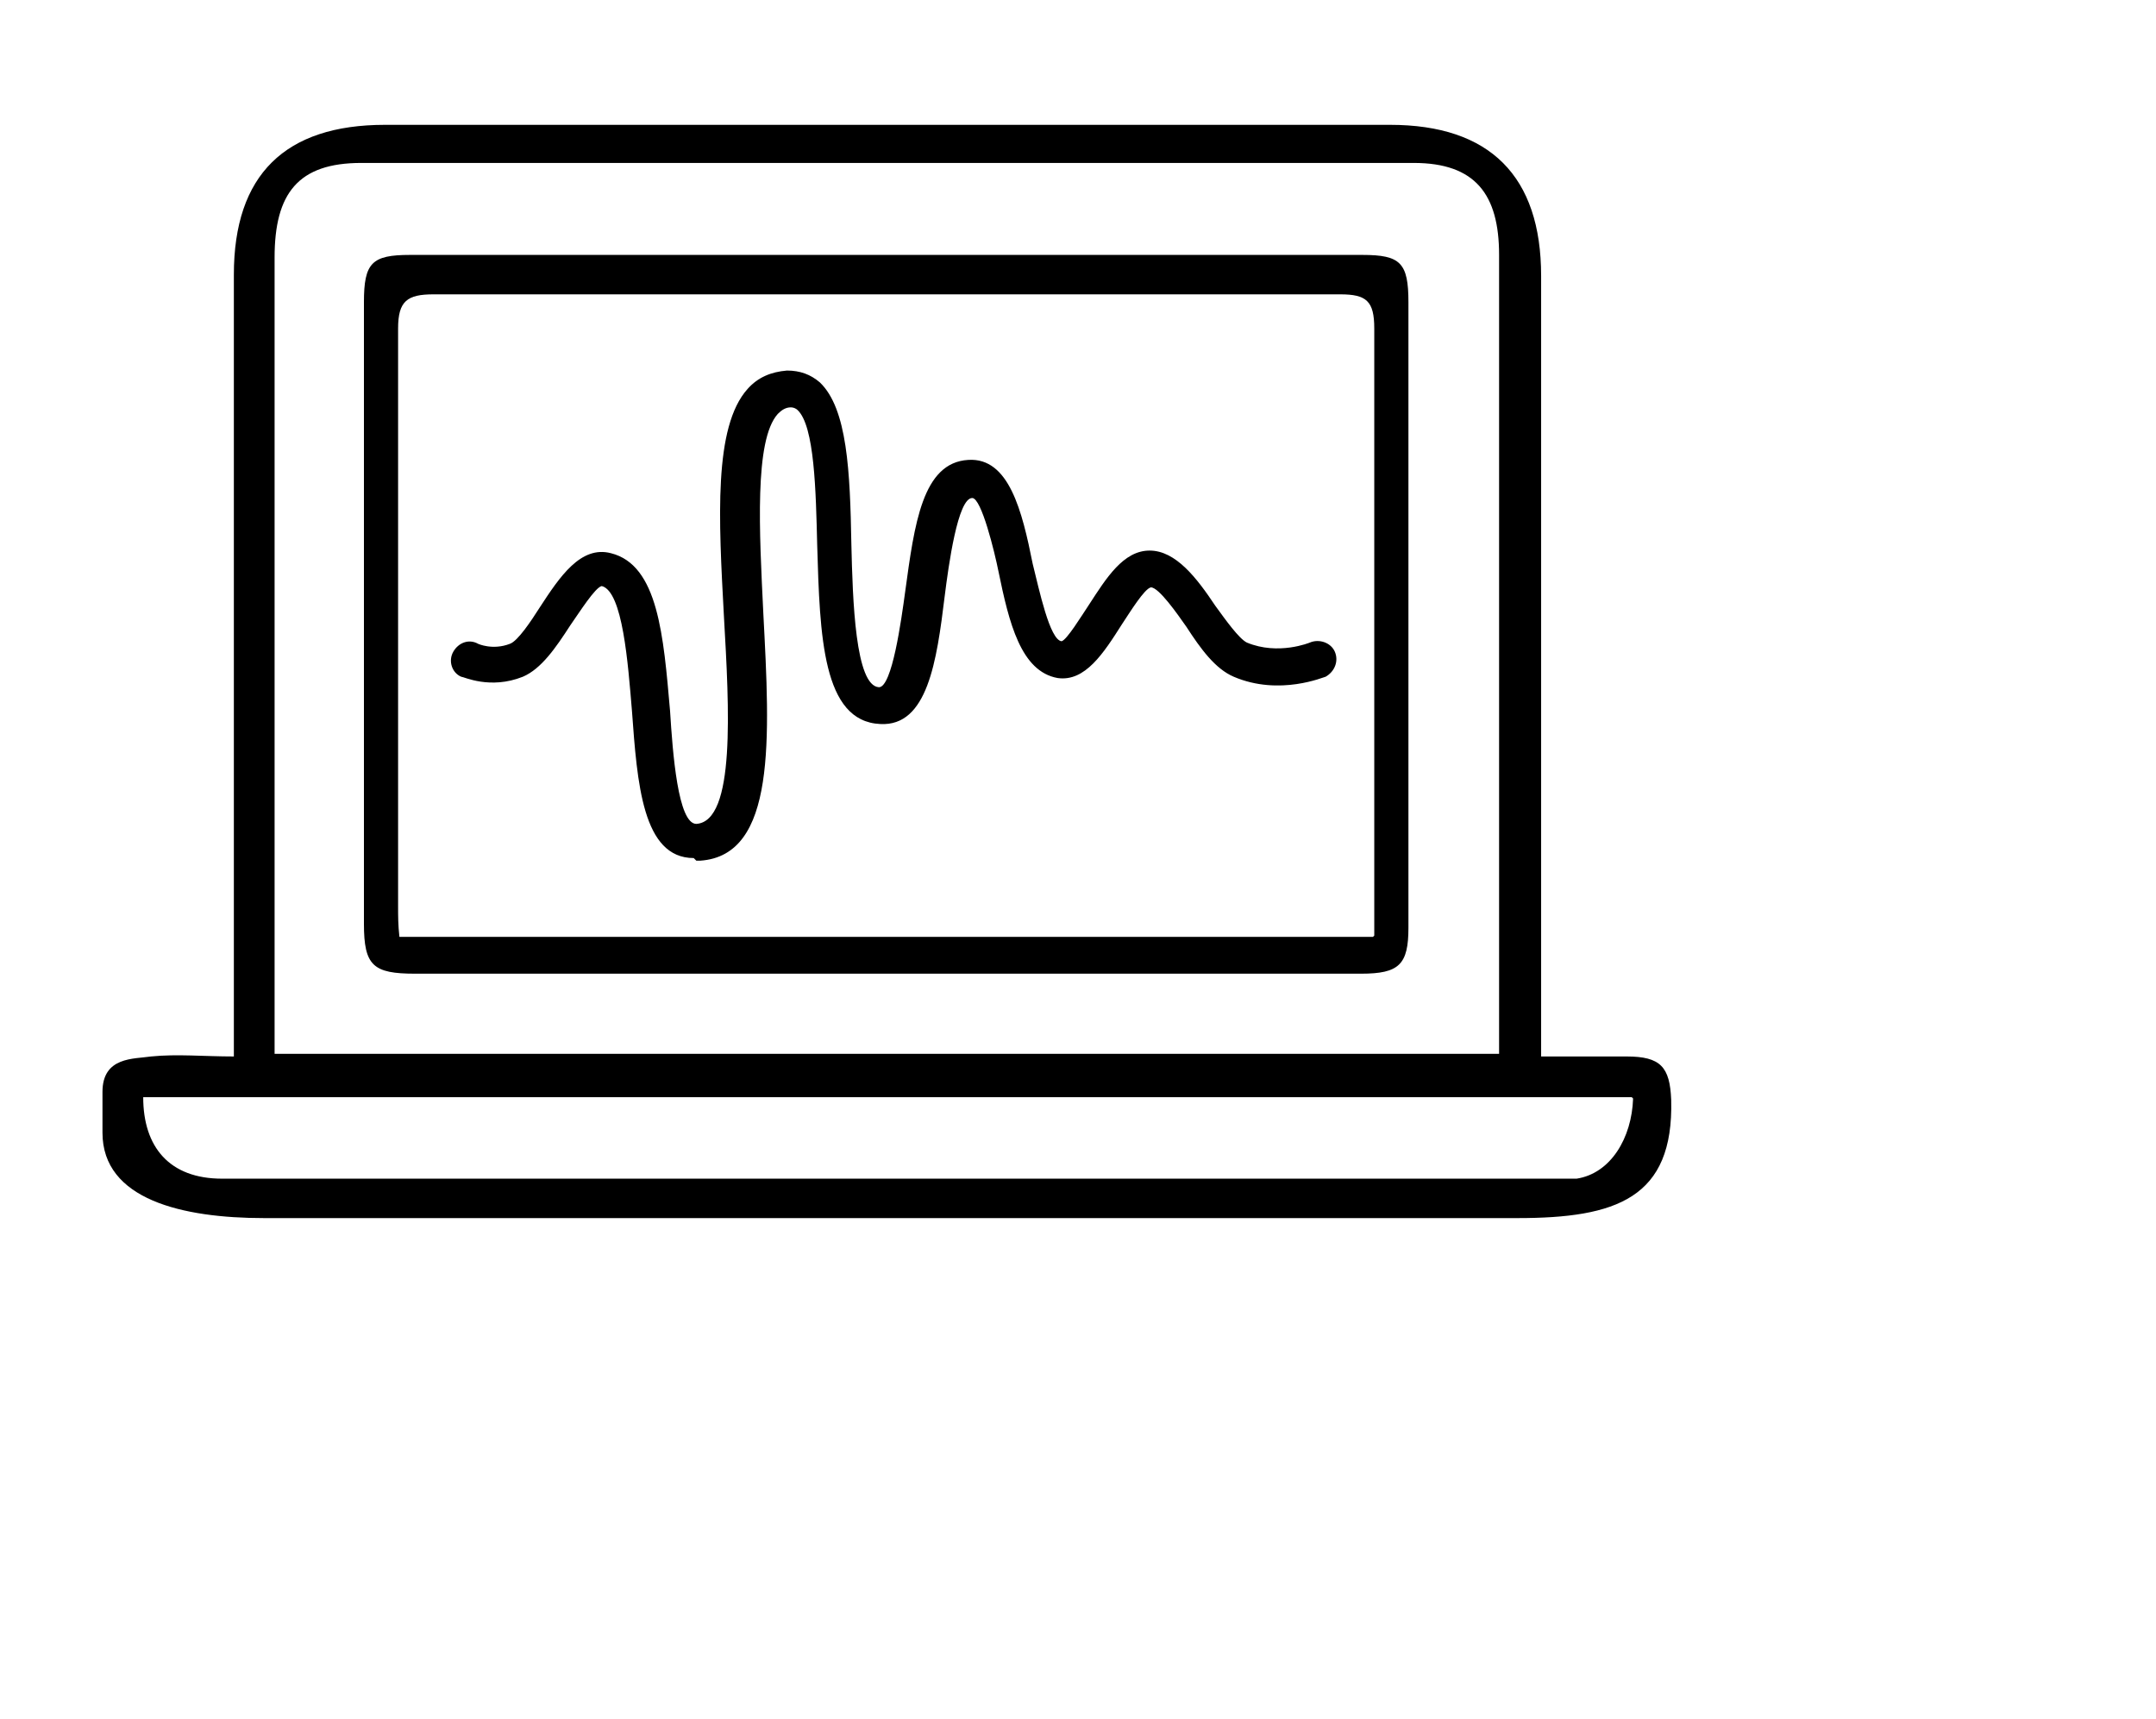
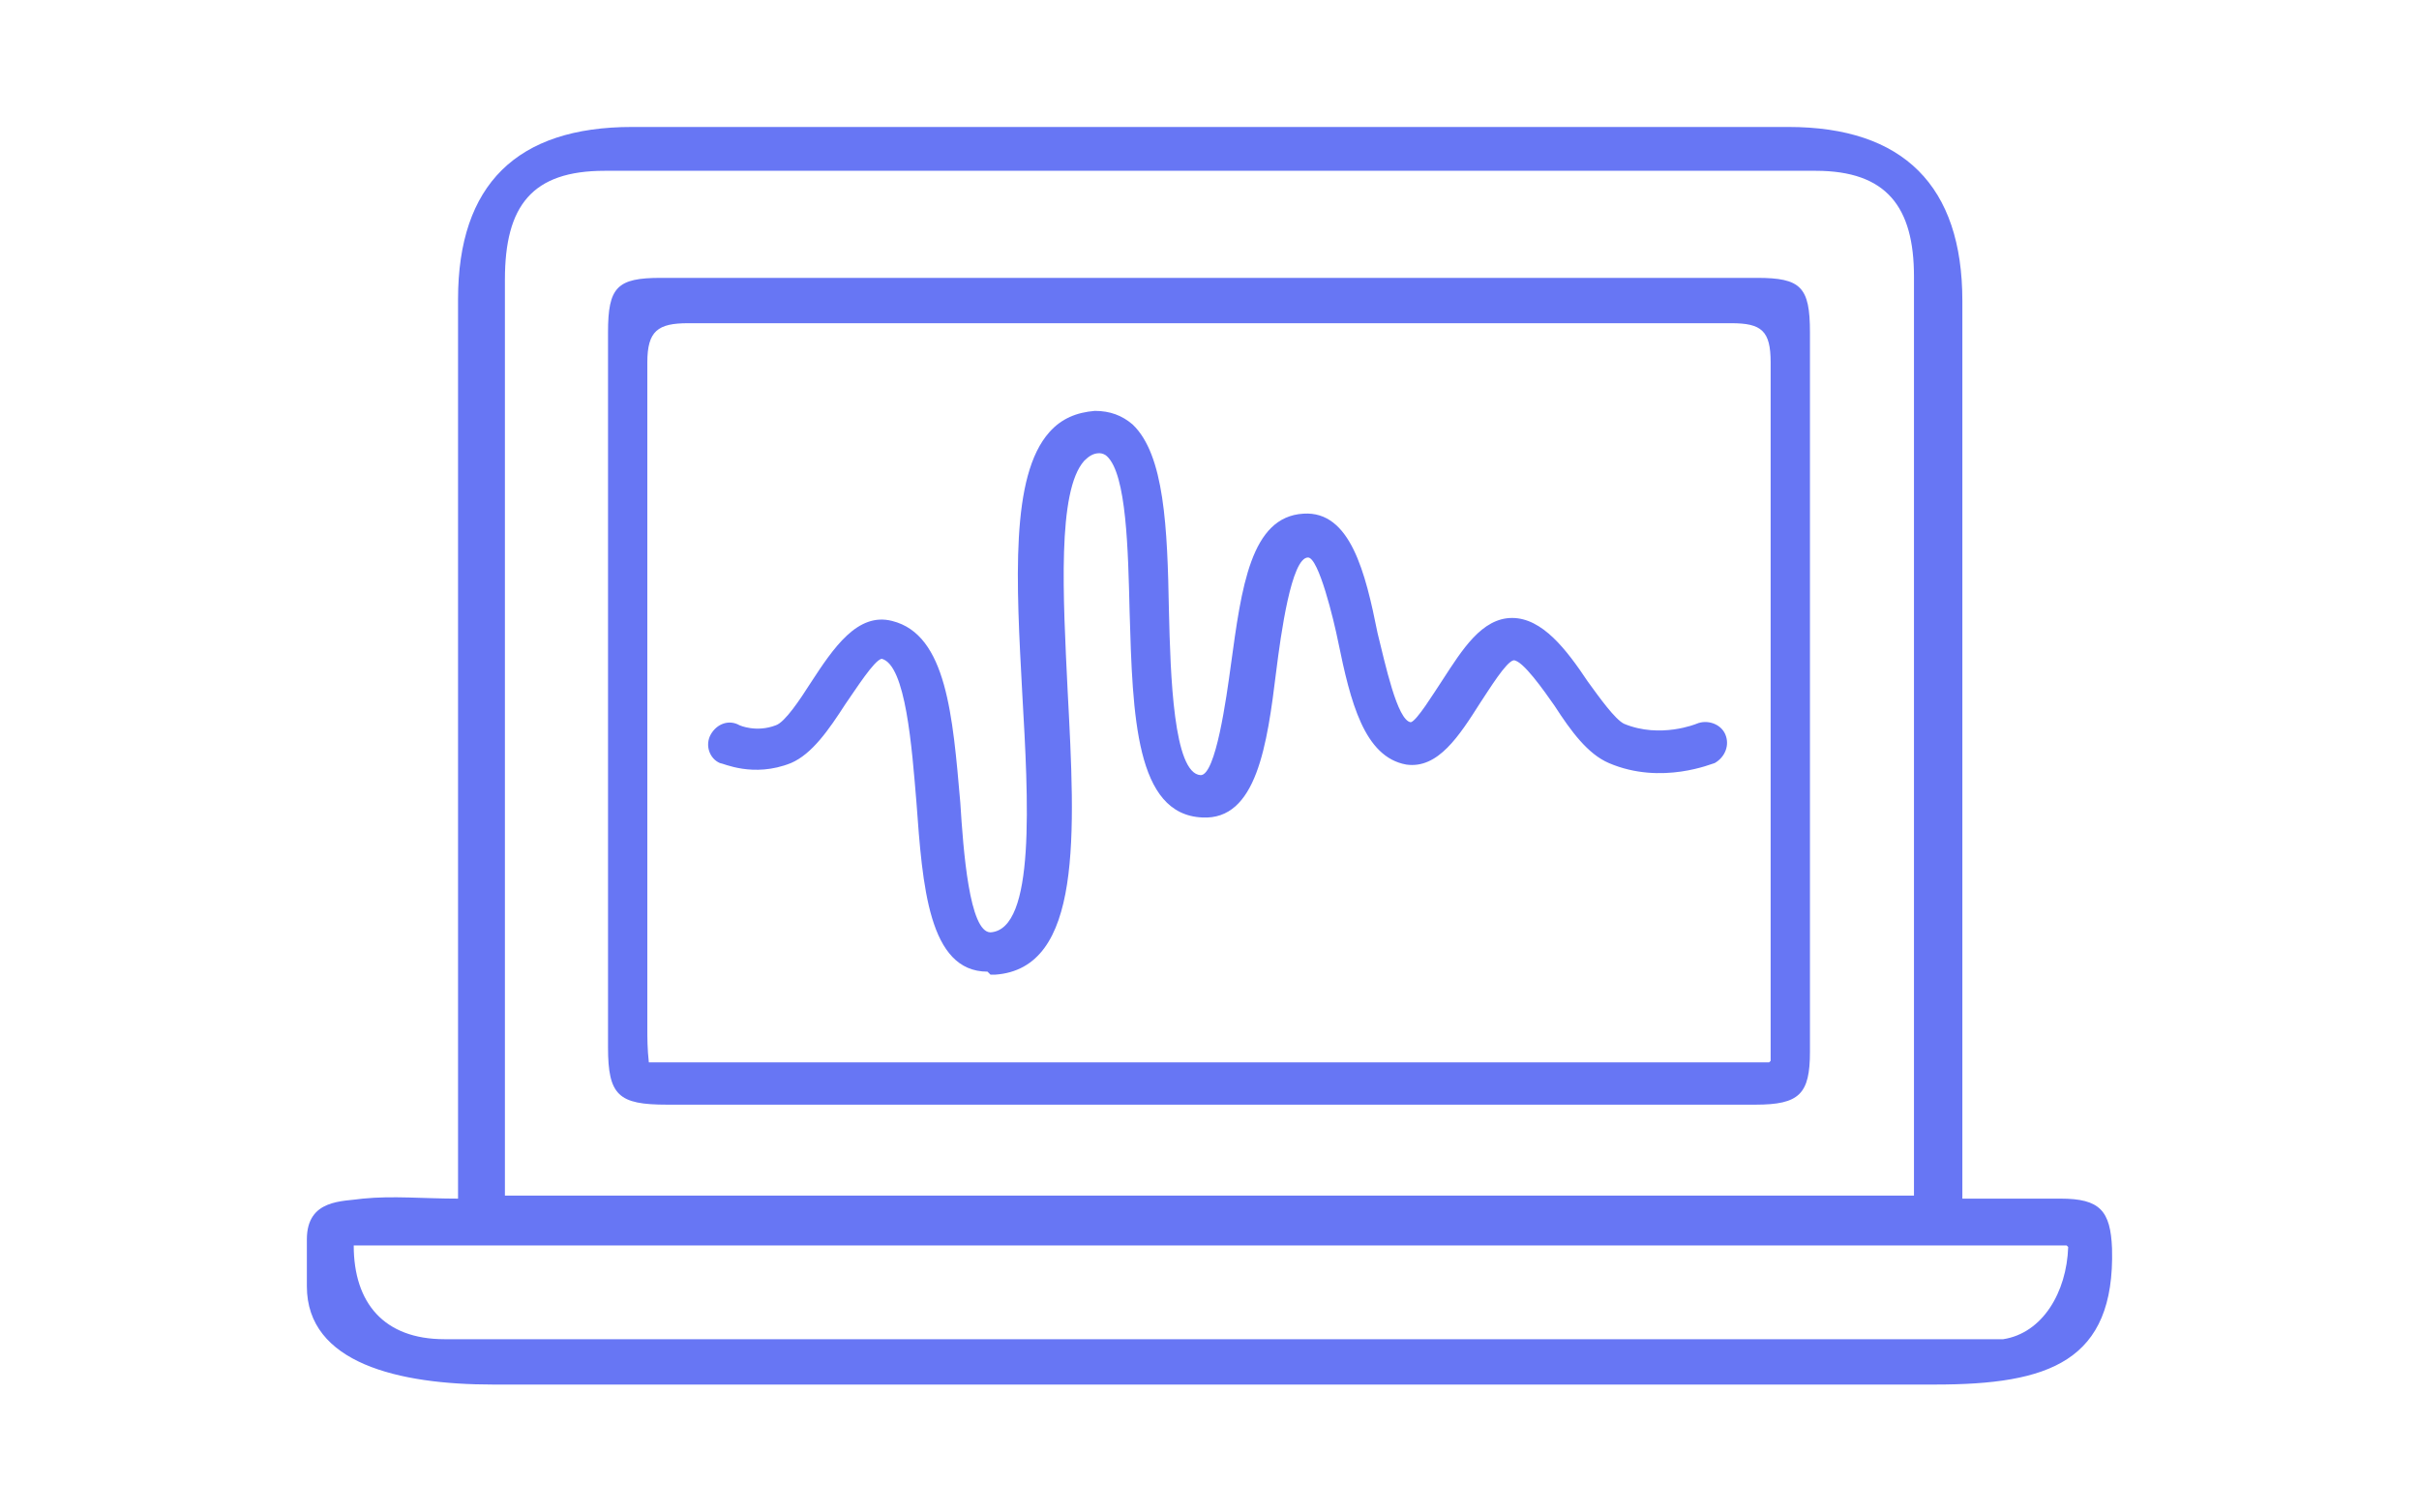
- <svg xmlns="http://www.w3.org/2000/svg" version="1.1" viewBox="0 0 164.1 130.8">
-   <g>
-     <g id="Ebene_1">
-       <g>
-         <path d="M7.8,83.1c0-2.7,2.4-2.5,3.7-2.7,2-.2,4,0,6.3,0,0-1.2,0-3.2,0-4.2,0-18.4,0-36.9,0-55.3,0-7.6,3.9-11.4,11.5-11.4,25.5,0,51,0,76.5,0,7.6,0,11.5,3.9,11.5,11.5,0,18.4,0,36.9,0,55.3,0,.9,0,3,0,4.1,2.4,0,4.5,0,6.5,0,2.6,0,3.3.8,3.4,3.3.2,7.5-4.2,9-11.7,9-31.8,0-63.6,0-95.4,0-6.2,0-12.3-1.4-12.3-6.5s0-1.4,0-3.2ZM114.1,80.2c0-.9,0-1.7,0-2.5,0-19.4,0-38.8,0-58.3,0-4.6-1.8-7-6.5-7-26.7,0-53.4,0-80.1,0-4.8,0-6.6,2.3-6.6,7.2,0,19.3,0,38.7,0,58v2.6h93.2ZM124.2,83.5H10.9c0,3.8,2,6.2,6,6.2,33.8,0,67.6,0,101.4,0,.6,0,1.1,0,1.7,0,2.6-.4,4.2-3.1,4.3-6.1Z" />
-         <path d="M67.5,74.1c-12,0-23.9,0-35.9,0-3.2,0-3.9-.6-3.9-3.8,0-15.8,0-31.6,0-47.3,0-3,.6-3.6,3.5-3.6,24.2,0,48.4,0,72.5,0,2.9,0,3.5.6,3.5,3.6,0,15.9,0,31.7,0,47.6,0,2.8-.7,3.5-3.6,3.5-12.1,0-24.1,0-36.2,0ZM104.6,71.2c0-.9,0-1.7,0-2.5,0-14.2,0-29.6,0-43.7,0-2.1-.6-2.6-2.6-2.6-23,0-46,0-69,0-2,0-2.7.5-2.7,2.6,0,14.2,0,29.8,0,44,0,.7,0,1.4.1,2.3h74.1Z" />
+ <svg xmlns="http://www.w3.org/2000/svg" width="100%" height="100%" viewBox="0 0 160 100" version="1.1" xml:space="preserve" style="fill-rule:evenodd;clip-rule:evenodd;stroke-linejoin:round;stroke-miterlimit:2;">
+   <g id="Artboard1" transform="matrix(1.3078,0,0,1.18034,-6.70939,-9.63855)">
+     <rect x="5.13" y="8.166" width="122.342" height="84.721" style="fill:none;" />
+     <g transform="matrix(0.76464,0,0,0.847211,14.7008,7.30451)">
+       <g id="Ebene_1">
+         <g>
+           <g transform="matrix(1,0,0,1,-0.0196566,-0.0832776)">
+             <path d="M7.8,83.1C7.8,80.4 10.2,80.6 11.5,80.4C13.5,80.2 15.5,80.4 17.8,80.4L17.8,20.9C17.8,13.3 21.7,9.5 29.3,9.5L105.8,9.5C113.4,9.5 117.3,13.4 117.3,21L117.3,80.4L123.8,80.4C126.4,80.4 127.1,81.2 127.2,83.7C127.4,91.2 123,92.7 115.5,92.7L20.1,92.7C13.9,92.7 7.8,91.3 7.8,86.2C7.8,81.1 7.8,84.8 7.8,83L7.8,83.1ZM114.1,80.2L114.1,19.4C114.1,14.8 112.3,12.4 107.6,12.4L27.5,12.4C22.7,12.4 20.9,14.7 20.9,19.6L20.9,80.2L114.1,80.2ZM124.2,83.5L10.9,83.5C10.9,87.3 12.9,89.7 16.9,89.7L120,89.7C122.6,89.3 124.2,86.6 124.3,83.6L124.2,83.5Z" style="fill:rgb(103,118,244);fill-rule:nonzero;" />
+           </g>
+           <path d="M67.5,74.1L31.6,74.1C28.4,74.1 27.7,73.5 27.7,70.3L27.7,23C27.7,20 28.3,19.4 31.2,19.4L103.7,19.4C106.6,19.4 107.2,20 107.2,23L107.2,70.6C107.2,73.4 106.5,74.1 103.6,74.1L67.4,74.1L67.5,74.1ZM104.6,71.2L104.6,25C104.6,22.9 104,22.4 102,22.4L33,22.4C31,22.4 30.3,22.9 30.3,25L30.3,69C30.3,69.7 30.3,70.4 30.4,71.3L104.5,71.3L104.6,71.2Z" style="fill:rgb(103,118,244);fill-rule:nonzero;" />
+         </g>
+         <path d="M52.8,65.3C48.9,65.3 48.5,59.6 48.1,54.1C47.8,50.5 47.4,45 45.8,44.6C45.3,44.7 44.1,46.6 43.4,47.6C42.3,49.3 41.2,50.9 39.8,51.5C37.3,52.5 35.3,51.5 35.1,51.5C34.4,51.2 34.1,50.3 34.5,49.6C34.9,48.9 35.7,48.6 36.4,49C36.4,49 37.5,49.5 38.8,49C39.4,48.8 40.4,47.3 41.1,46.2C42.6,43.9 44.2,41.5 46.5,42.1C50.1,43 50.5,48.4 51,54.1C51.2,57.3 51.6,62.7 53,62.7C54.4,62.7 53,62.7 53,62.7C56,62.5 55.5,53.9 55.1,46.9C54.7,39.5 54.3,32.5 56.9,29.6C57.7,28.7 58.7,28.3 59.9,28.2C60.9,28.2 61.7,28.5 62.4,29.1C64.5,31.1 64.7,35.9 64.8,41.4C64.9,45.7 65.1,52.2 66.9,52.3C67.9,52.3 68.6,47.2 68.9,45C69.6,39.9 70.2,35.2 73.7,35C76.8,34.8 77.8,38.9 78.6,42.9C79.1,44.9 79.9,48.7 80.8,48.8C81.2,48.7 82.3,46.9 82.9,46C84.2,44 85.5,41.9 87.5,41.9C89.5,41.9 91.1,44 92.5,46.1C93.3,47.2 94.3,48.6 94.9,48.9C97.3,49.9 99.7,48.9 99.7,48.9C100.4,48.6 101.3,48.9 101.6,49.6C101.9,50.3 101.6,51.1 100.9,51.5C100.8,51.5 97.4,53 93.9,51.5C92.5,50.9 91.4,49.4 90.3,47.7C89.6,46.7 88.2,44.7 87.6,44.7C87.1,44.8 86,46.6 85.4,47.5C84,49.7 82.6,51.9 80.5,51.6C77.7,51.1 76.8,47.4 76,43.5C75.7,42 74.7,37.9 74,37.9C72.9,37.9 72.2,43 71.9,45.4C71.3,50.3 70.6,55.3 67,55.1C62.6,54.9 62.4,48.4 62.2,41.5C62.1,37.4 62,32.4 60.7,31.2C60.6,31.1 60.4,31 60.2,31C59.8,31 59.5,31.2 59.2,31.5C57.4,33.5 57.8,40.5 58.1,46.7C58.6,56.2 59.1,65.1 53.3,65.5L53,65.5L52.8,65.3Z" style="fill:rgb(103,118,244);fill-rule:nonzero;" />
      </g>
-       <path d="M52.8,65.3c-3.9,0-4.3-5.7-4.7-11.2-.3-3.6-.7-9.1-2.3-9.5-.5.1-1.7,2-2.4,3-1.1,1.7-2.2,3.3-3.6,3.9-2.5,1-4.5,0-4.7,0-.7-.3-1-1.2-.6-1.9s1.2-1,1.9-.6c0,0,1.1.5,2.4,0,.6-.2,1.6-1.7,2.3-2.8,1.5-2.3,3.1-4.7,5.4-4.1,3.6.9,4,6.3,4.5,12,.2,3.2.6,8.6,2,8.6s0,0,0,0c3-.2,2.5-8.8,2.1-15.8-.4-7.4-.8-14.4,1.8-17.3.8-.9,1.8-1.3,3-1.4,1,0,1.8.3,2.5.9,2.1,2,2.3,6.8,2.4,12.3.1,4.3.3,10.8,2.1,10.9h0c1,0,1.7-5.1,2-7.3.7-5.1,1.3-9.8,4.8-10,3.1-.2,4.1,3.9,4.9,7.9.5,2,1.3,5.8,2.2,5.9.4-.1,1.5-1.9,2.1-2.8,1.3-2,2.6-4.1,4.6-4.1s3.6,2.1,5,4.2c.8,1.1,1.8,2.5,2.4,2.8,2.4,1,4.8,0,4.8,0,.7-.3,1.6,0,1.9.7.3.7,0,1.5-.7,1.9-.1,0-3.5,1.5-7,0-1.4-.6-2.5-2.1-3.6-3.8-.7-1-2.1-3-2.7-3-.5.1-1.6,1.9-2.2,2.8-1.4,2.2-2.8,4.4-4.9,4.1-2.8-.5-3.7-4.2-4.5-8.1-.3-1.5-1.3-5.6-2-5.6h0c-1.1,0-1.8,5.1-2.1,7.5-.6,4.9-1.3,9.9-4.9,9.7-4.4-.2-4.6-6.7-4.8-13.6-.1-4.1-.2-9.1-1.5-10.3-.1-.1-.3-.2-.5-.2-.4,0-.7.2-1,.5-1.8,2-1.4,9-1.1,15.2.5,9.5,1,18.4-4.8,18.8,0,0-.2,0-.3,0Z" />
    </g>
  </g>
</svg>
